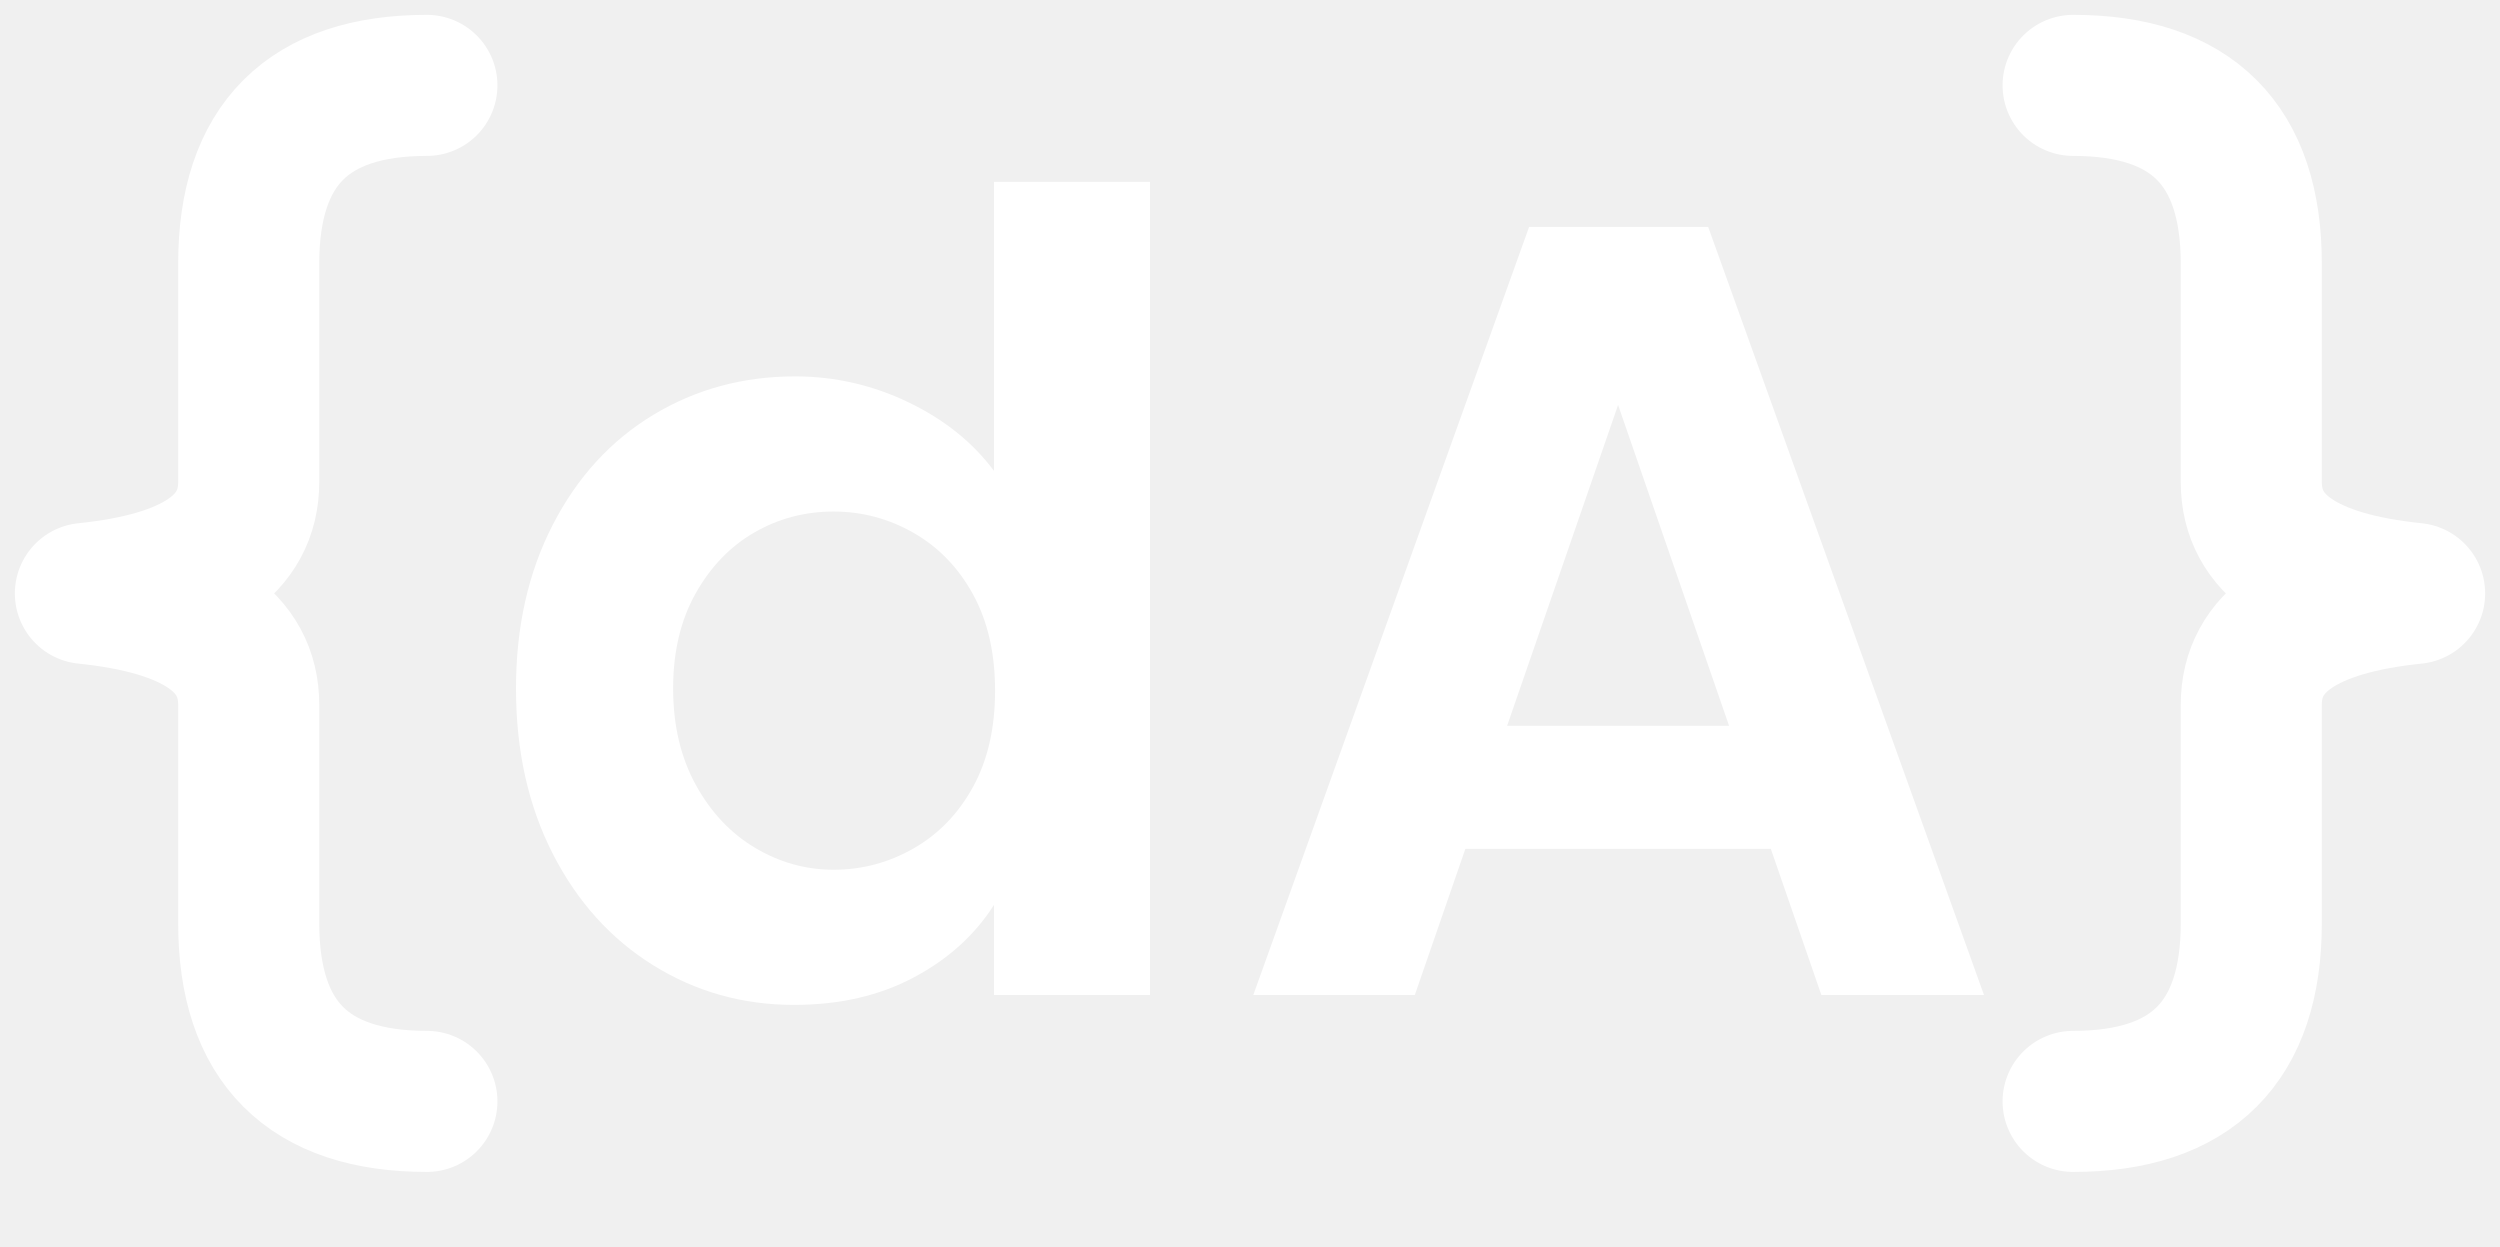
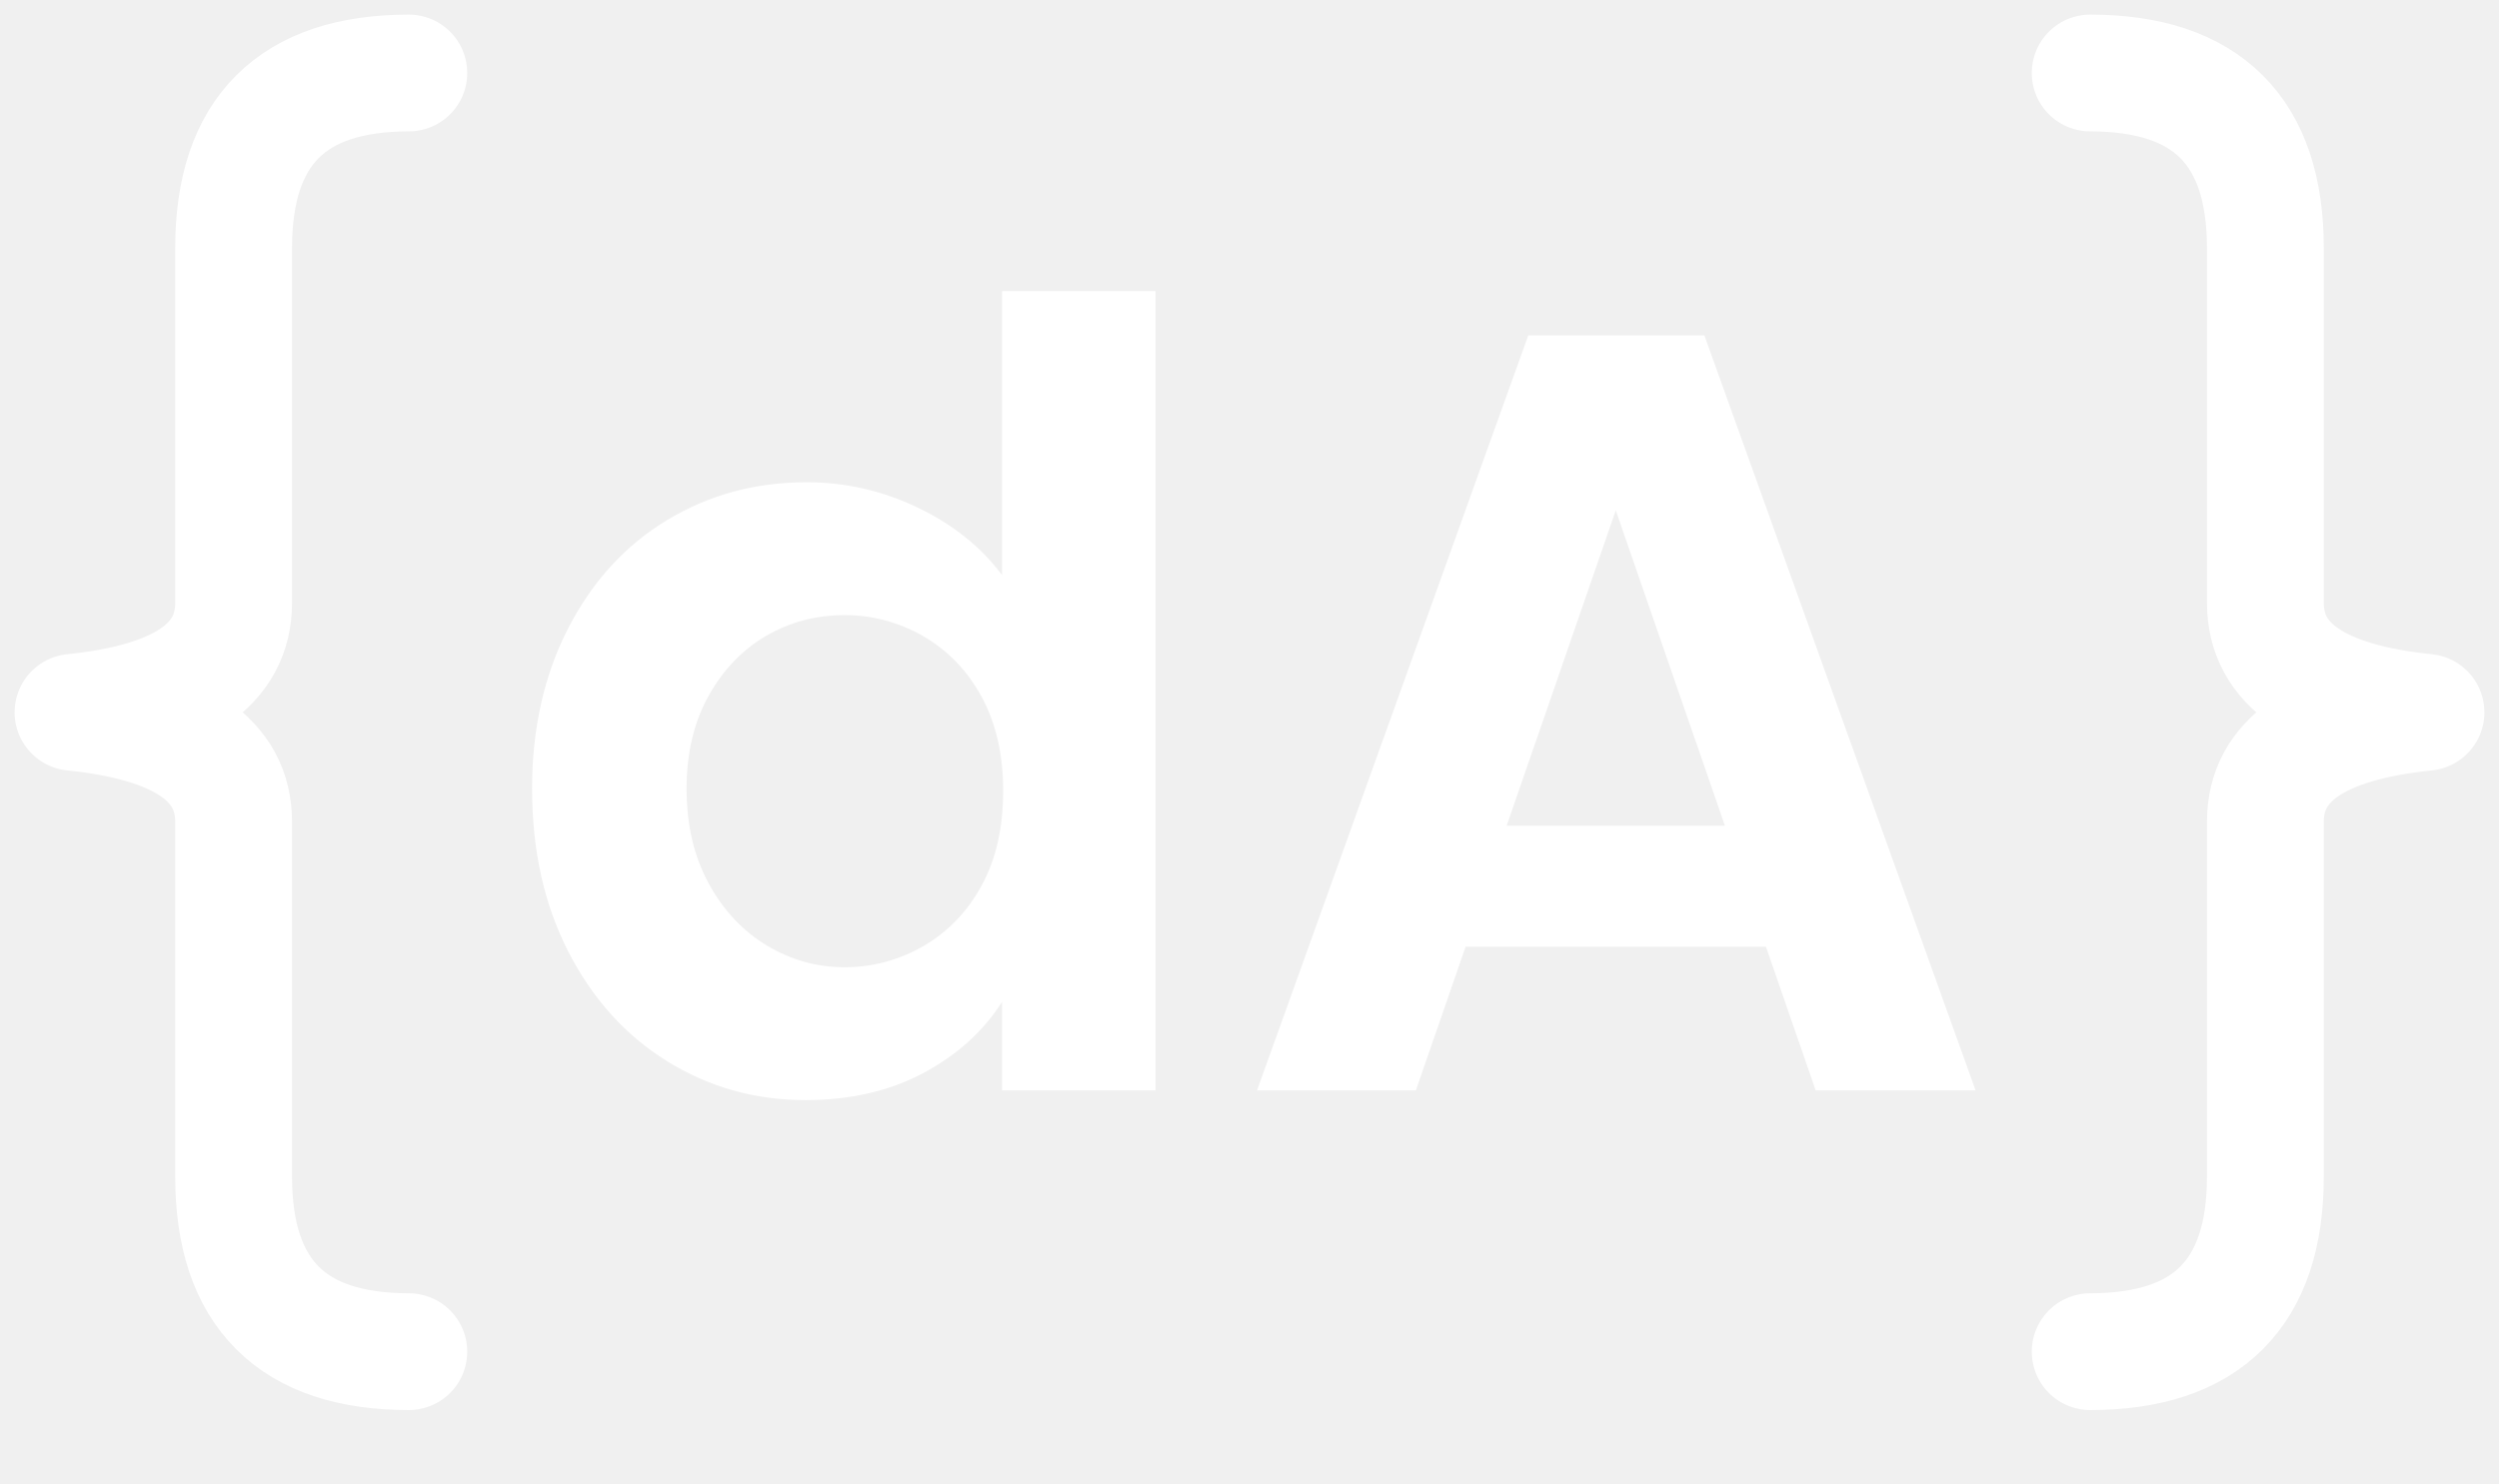
- <svg xmlns="http://www.w3.org/2000/svg" width="336.73" height="167.85" viewBox="-69.50 -134.02 336.73 167.85">
-   <path d="M -12.00 -122.52 Q -36.00 -122.52 -36.00 -98.52 L -36.00 -69.09 Q -36.00 -56.34 -58.00 -54.09 Q -36.00 -51.84 -36.00 -39.09 L -36.00 -9.67 Q -36.00 14.33 -12.00 14.33" stroke="#FFFFFF" stroke-width="19" stroke-linecap="round" stroke-linejoin="round" fill="none" />
-   <path d="M 209.73 -122.52 Q 233.73 -122.52 233.73 -98.52 L 233.73 -69.09 Q 233.73 -56.34 255.73 -54.09 Q 233.73 -51.84 233.73 -39.09 L 233.73 -9.67 Q 233.73 14.33 209.73 14.33" stroke="#FFFFFF" stroke-width="19" stroke-linecap="round" stroke-linejoin="round" fill="none" />
-   <path transform="translate(-4.884,0)" d="M42.476 -83.324Q50.468 -83.324 57.72 -79.846Q64.972 -76.368 69.264 -70.596V-109.52H90.28V0.0H69.264V-12.136Q65.416 -6.068 58.46 -2.368Q51.504 1.332 42.328 1.332Q31.968 1.332 23.384 -3.996Q14.8 -9.324 9.842 -19.018Q4.884 -28.712 4.884 -41.292Q4.884 -53.724 9.842 -63.344Q14.8 -72.964 23.384 -78.144Q31.968 -83.324 42.476 -83.324ZM47.656 -65.12Q41.884 -65.12 37.0 -62.308Q32.116 -59.496 29.082 -54.094Q26.048 -48.692 26.048 -41.292Q26.048 -33.892 29.082 -28.342Q32.116 -22.792 37.074 -19.832Q42.032 -16.872 47.656 -16.872Q53.428 -16.872 58.46 -19.758Q63.492 -22.644 66.452 -28.046Q69.412 -33.448 69.412 -40.996Q69.412 -48.544 66.452 -53.946Q63.492 -59.348 58.46 -62.234Q53.428 -65.12 47.656 -65.12ZM173.9 -19.684H132.756L125.948 0.0H104.192L141.34 -103.452H165.464L202.612 0.0H180.708ZM168.276 -36.26 153.328 -79.476 138.38 -36.26Z" fill="#FFFFFF" />
+ <svg xmlns="http://www.w3.org/2000/svg" width="342.31" height="203.20" viewBox="-68.00 -149.40 342.31 203.20">
+   <path d="M -12.00 -139.40 Q -36.00 -139.40 -36.00 -115.40 L -36.00 -66.80 Q -36.00 -54.05 -58.00 -51.80 Q -36.00 -49.55 -36.00 -36.80 L -36.00 11.80 Q -36.00 35.80 -12.00 35.80" stroke="#FFFFFF" stroke-width="16" stroke-linecap="round" stroke-linejoin="round" fill="none" />
+   <path d="M 218.31 -139.40 Q 242.31 -139.40 242.31 -115.40 L 242.31 -66.80 Q 242.31 -54.05 264.31 -51.80 Q 242.31 -49.55 242.31 -36.80 L 242.31 11.80 Q 242.31 35.80 218.31 35.80" stroke="#FFFFFF" stroke-width="16" stroke-linecap="round" stroke-linejoin="round" fill="none" />
+   <path transform="translate(0,0)" d="M42.476 -83.324Q50.468 -83.324 57.72 -79.846Q64.972 -76.368 69.264 -70.596V-109.52H90.28V0.0H69.264V-12.136Q65.416 -6.068 58.46 -2.368Q51.504 1.332 42.328 1.332Q31.968 1.332 23.384 -3.996Q14.8 -9.324 9.842 -19.018Q4.884 -28.712 4.884 -41.292Q4.884 -53.724 9.842 -63.344Q14.8 -72.964 23.384 -78.144Q31.968 -83.324 42.476 -83.324ZM47.656 -65.12Q41.884 -65.12 37.0 -62.308Q32.116 -59.496 29.082 -54.094Q26.048 -48.692 26.048 -41.292Q26.048 -33.892 29.082 -28.342Q32.116 -22.792 37.074 -19.832Q42.032 -16.872 47.656 -16.872Q53.428 -16.872 58.46 -19.758Q63.492 -22.644 66.452 -28.046Q69.412 -33.448 69.412 -40.996Q69.412 -48.544 66.452 -53.946Q63.492 -59.348 58.46 -62.234Q53.428 -65.12 47.656 -65.12ZM173.9 -19.684H132.756L125.948 0.0H104.192L141.34 -103.452H165.464L202.612 0.0H180.708ZM168.276 -36.26 153.328 -79.476 138.38 -36.26Z" fill="#FFFFFF" />
</svg>
